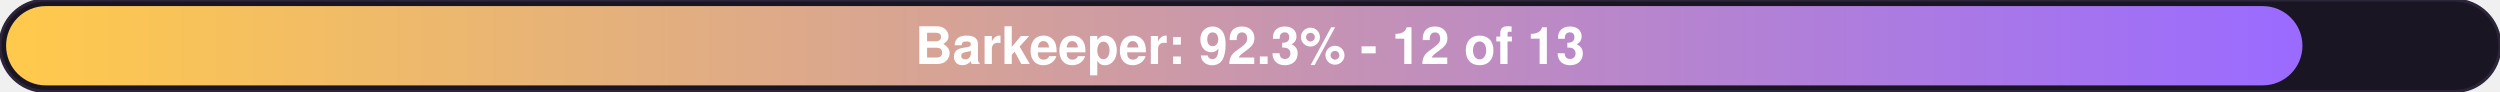
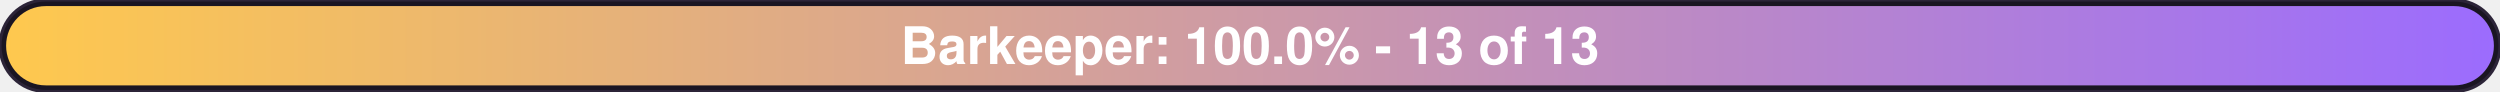
<svg xmlns="http://www.w3.org/2000/svg" width="820" height="30" viewBox="0 0 820 30">
  <defs>
    <linearGradient id="g" x1="0" x2="1">
      <stop offset="0" stop-color="#ffc94d" />
      <stop offset="1" stop-color="#9b6bff" />
    </linearGradient>
  </defs>
  <rect x="0" y="0" width="820" height="30" rx="15.0" fill="#1a1522" stroke="#2c2438" />
-   <rect x="2" y="2" width="753.2" height="26" rx="13.0" fill="url(#g)" />
-   <text x="410.0" y="21.0" text-anchor="middle" font-family="Segoe UI, Helvetica, Arial, sans-serif" font-size="17" font-weight="700" fill="#ffffff">Barkeeper: 92.3%  -  12 of 13</text>
+   <rect x="2" y="2" width="816.0" height="26" rx="13.0" fill="url(#g)" />
+   <text x="410.0" y="21.0" text-anchor="middle" font-family="Segoe UI, Helvetica, Arial, sans-serif" font-size="17" font-weight="700" fill="#ffffff">Barkeeper: 100.0%  -  13 of 13</text>
</svg>
